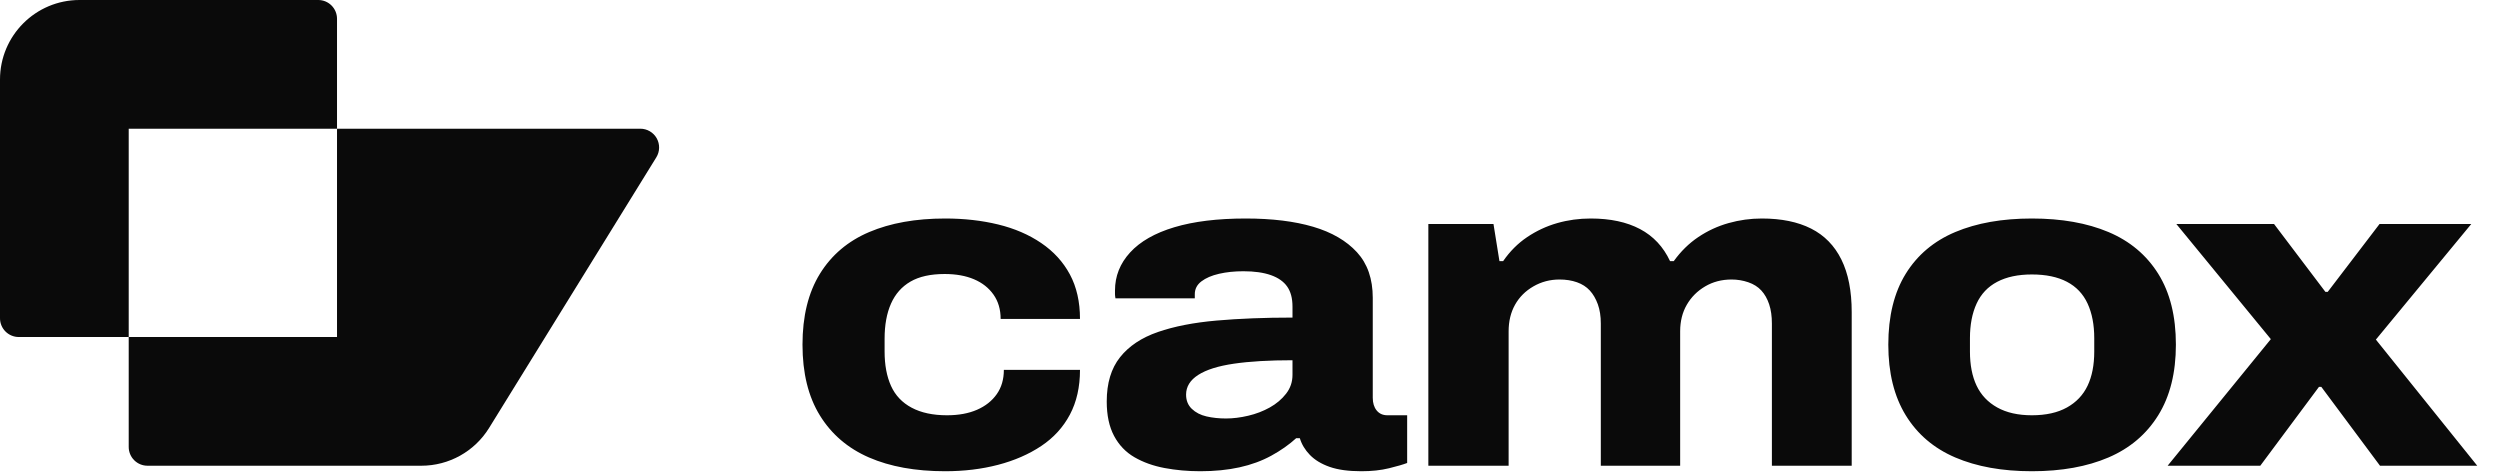
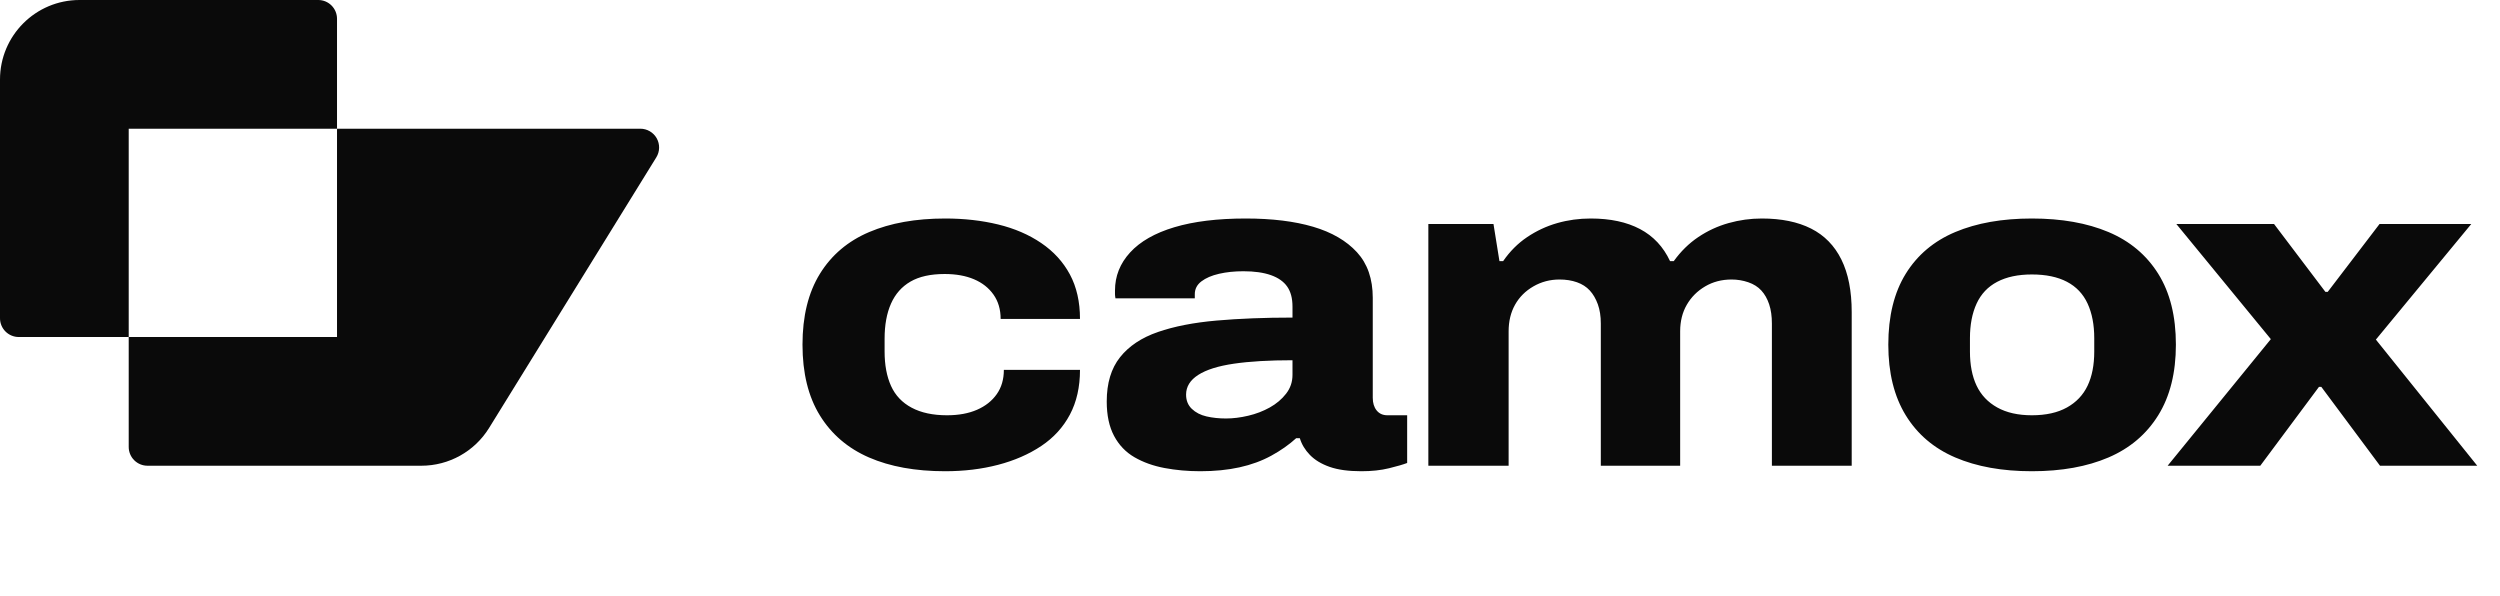
- <svg xmlns="http://www.w3.org/2000/svg" width="708.57" height="133.58" viewBox="0 0 708.57 133.58">
+ <svg xmlns="http://www.w3.org/2000/svg" width="708.57" height="168.66" viewBox="0 0 708.57 168.66">
  <path d="M0 22.55A22.55 22.55 0 0 1 22.55 0L90.19 0A5.32 5.32 0 0 1 95.52 5.32L95.52 36.48L36.48 36.48L36.48 95.52L5.32 95.52A5.32 5.32 0 0 1 0 90.19ZM95.52 36.48L181.48 36.48A5.32 5.32 0 0 1 186.01 44.61L138.61 121.31A22.55 22.55 0 0 1 119.43 132L41.81 132A5.32 5.32 0 0 1 36.48 126.68L36.48 95.52L95.52 95.52Z" fill="#0A0A0A" />
  <path d="M351 12Q254 12 185 -18Q116 -48 78 -109.5Q40 -171 40 -264Q40 -357 78 -418.5Q116 -480 185.5 -509.5Q255 -539 351 -539Q413 -539 466.5 -526Q520 -513 560.5 -485.5Q601 -458 623 -417Q645 -376 645 -320L472 -320Q472 -351 456.5 -373Q441 -395 414 -406.5Q387 -418 350 -418Q304 -418 275.5 -401.5Q247 -385 233 -353.5Q219 -322 219 -277L219 -249Q219 -205 233 -174Q247 -143 278 -126.5Q309 -110 355 -110Q393 -110 420.5 -122Q448 -134 463.5 -156Q479 -178 479 -209L645 -209Q645 -153 623 -111.5Q601 -70 560.5 -43Q520 -16 466.5 -2Q413 12 351 12ZM907.3 12Q866.3 12 829.3 5Q792.3 -2 763.8 -18.5Q735.3 -35 719.3 -65Q703.3 -95 703.3 -140Q703.3 -200 732.3 -236.5Q761.3 -273 814.8 -291.5Q868.3 -310 942.8 -316.5Q1017.3 -323 1108.3 -323L1108.3 -347Q1108.3 -374 1096.8 -390.5Q1085.3 -407 1061.3 -415.5Q1037.3 -424 1001.3 -424Q972.3 -424 948.3 -418.5Q924.3 -413 909.8 -402Q895.3 -391 895.3 -374L895.3 -365L722.3 -365Q721.3 -371 721.3 -374Q721.3 -377 721.3 -382Q721.3 -429 754.3 -465Q787.3 -501 850.8 -520Q914.3 -539 1006.3 -539Q1092.3 -539 1153.3 -521Q1214.3 -503 1248.8 -465.5Q1283.3 -428 1283.3 -366L1283.3 -148Q1283.3 -131 1291.8 -120.5Q1300.3 -110 1315.3 -110L1358.3 -110L1358.3 -6Q1345.3 -1 1318.8 5.5Q1292.3 12 1258.3 12Q1216.3 12 1189.3 2.5Q1162.3 -7 1146.3 -23.5Q1130.3 -40 1124.3 -60L1116.3 -60Q1093.3 -39 1062.3 -22Q1031.3 -5 992.8 3.5Q954.3 12 907.3 12ZM963.3 -103Q986.3 -103 1011.8 -109Q1037.3 -115 1058.8 -127Q1080.3 -139 1094.3 -157Q1108.3 -175 1108.3 -198L1108.3 -230Q1032.3 -230 980.8 -222.5Q929.3 -215 902.8 -198Q876.3 -181 876.3 -155Q876.3 -136 888.8 -124Q901.3 -112 920.8 -107.5Q940.3 -103 963.3 -103ZM1404.5 0L1404.5 -527L1546.5 -527L1559.5 -446L1567.5 -446Q1589.5 -478 1620 -498.5Q1650.5 -519 1685.5 -529Q1720.5 -539 1758.5 -539Q1822.5 -539 1866 -516Q1909.5 -493 1931.5 -446L1939.5 -446Q1962.5 -478 1993 -498.5Q2023.5 -519 2059 -529Q2094.5 -539 2131.5 -539Q2195.5 -539 2239 -517Q2282.5 -495 2305 -449.5Q2327.5 -404 2327.5 -335L2327.5 0L2153.5 0L2153.5 -310Q2153.5 -334 2147.5 -352Q2141.5 -370 2130.5 -382Q2119.5 -394 2102 -400Q2084.5 -406 2065.5 -406Q2033.5 -406 2008 -391Q1982.5 -376 1968 -351Q1953.5 -326 1953.5 -293L1953.5 0L1780.5 0L1780.5 -310Q1780.5 -334 1774 -352Q1767.5 -370 1756.5 -382Q1745.5 -394 1728.5 -400Q1711.5 -406 1690.5 -406Q1659.5 -406 1633.5 -391Q1607.5 -376 1593.5 -351Q1579.5 -326 1579.5 -293L1579.5 0ZM2720.3 12Q2623.3 12 2553.3 -18Q2483.3 -48 2445.3 -110Q2407.3 -172 2407.3 -264Q2407.3 -357 2445.3 -418.5Q2483.3 -480 2553.3 -509.5Q2623.3 -539 2720.3 -539Q2817.3 -539 2887.3 -509.5Q2957.3 -480 2995.8 -418.5Q3034.3 -357 3034.3 -264Q3034.3 -172 2995.8 -110Q2957.3 -48 2887.3 -18Q2817.3 12 2720.3 12ZM2720.3 -110Q2766.3 -110 2796.8 -127Q2827.3 -144 2841.8 -174.5Q2856.3 -205 2856.3 -249L2856.3 -278Q2856.3 -322 2841.8 -353.5Q2827.3 -385 2796.8 -401Q2766.3 -417 2720.3 -417Q2675.3 -417 2644.8 -401Q2614.3 -385 2599.8 -353.5Q2585.3 -322 2585.3 -278L2585.3 -249Q2585.3 -205 2599.8 -174.5Q2614.3 -144 2644.8 -127Q2675.3 -110 2720.3 -110ZM3016.3 0L3241.3 -276L3035.3 -527L3248.3 -527L3360.3 -379L3365.3 -379L3478.3 -527L3678.3 -527L3470.3 -275L3691.3 0L3479.3 0L3351.3 -172L3346.3 -172L3218.3 0Z" fill="#0A0A0A" transform="matrix(0.13 0 0 0.13 222.25 132)" />
</svg>
